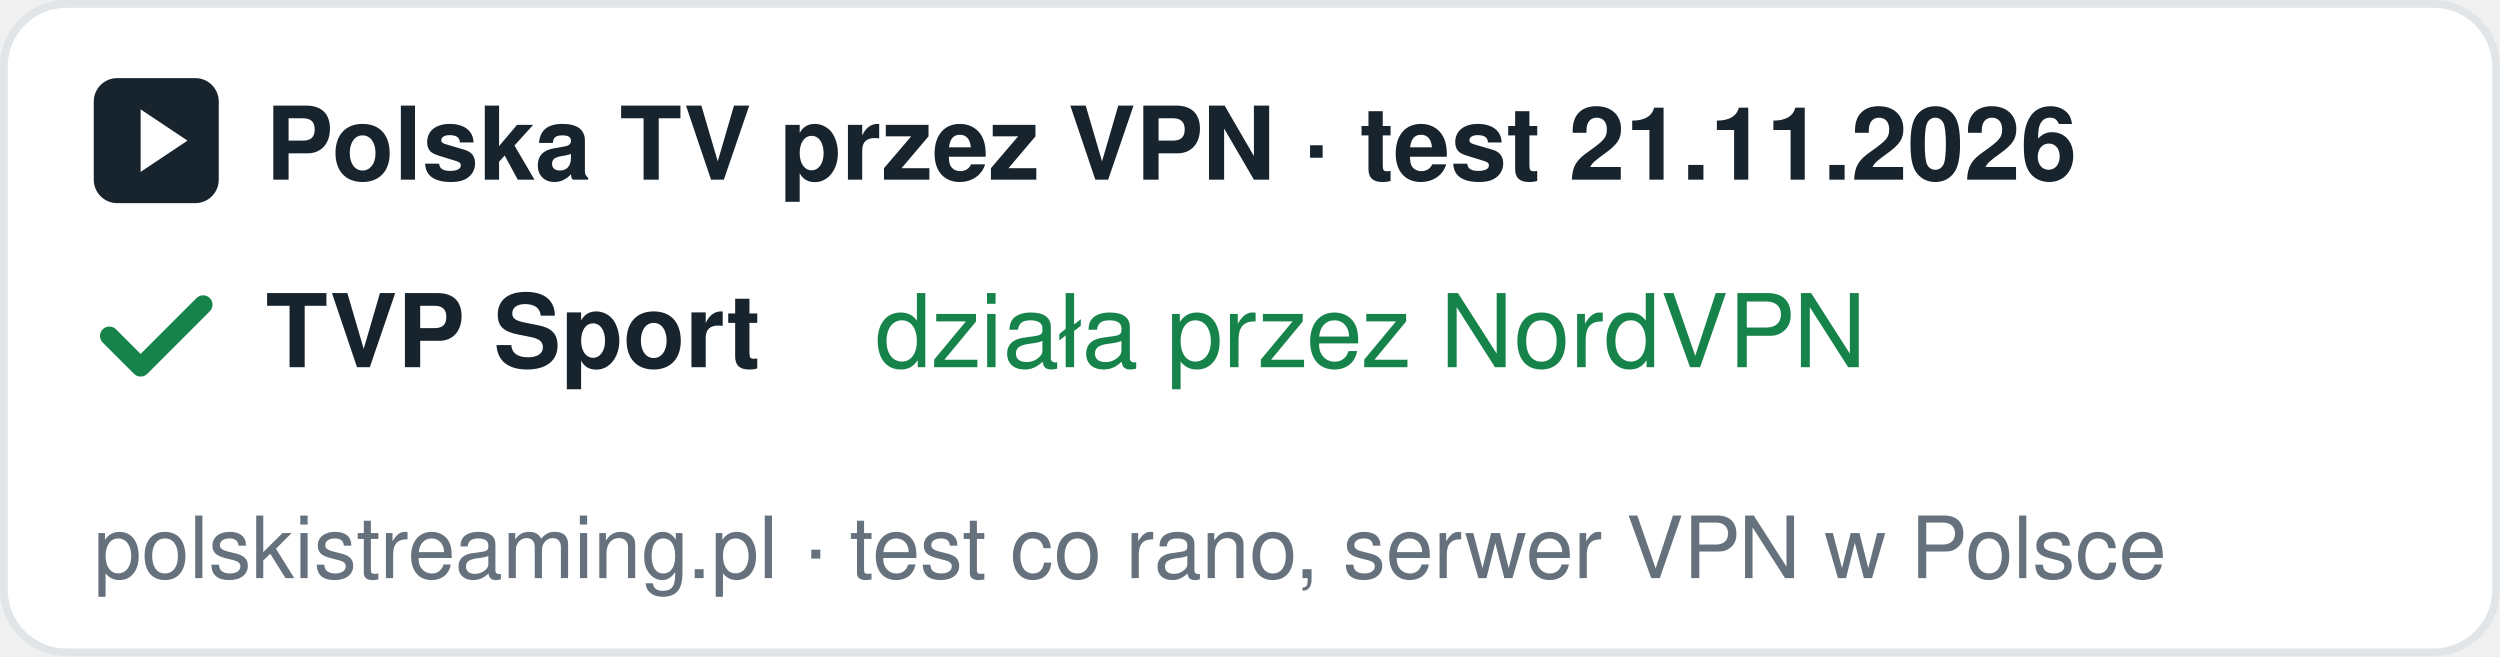
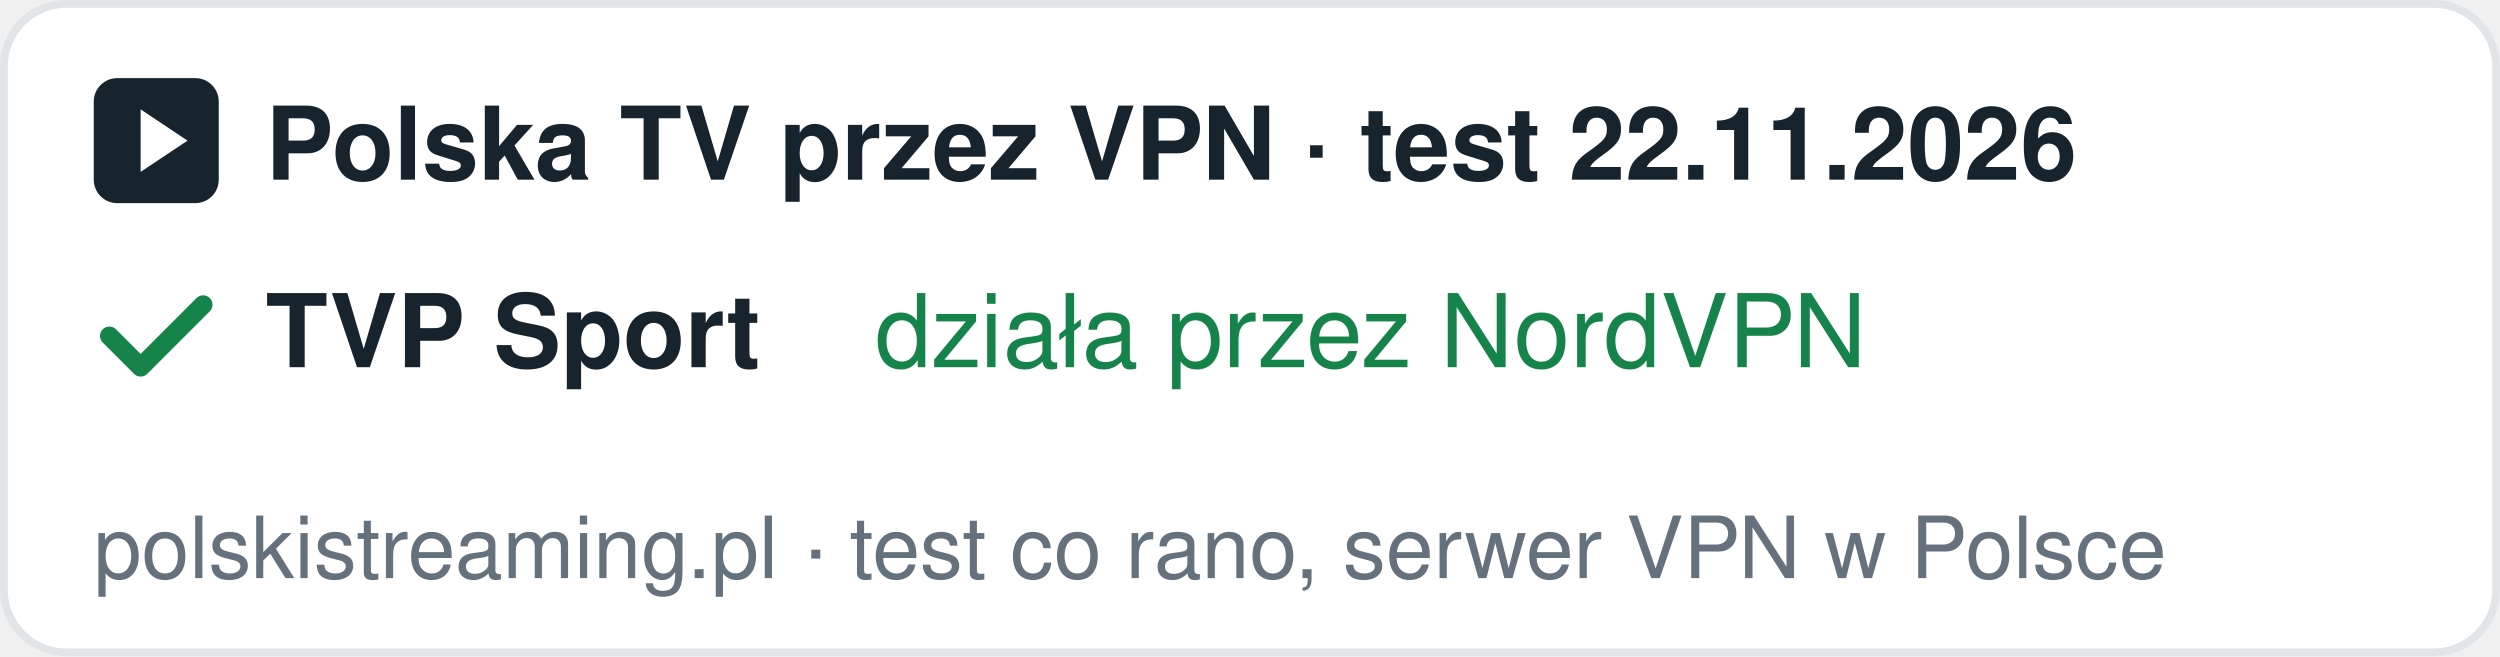
- <svg xmlns="http://www.w3.org/2000/svg" width="320" height="84" viewBox="0 0 320 84" role="img" aria-label="Polska telewizja przez VPN: wynik testu z 21.11.2026">
+ <svg xmlns="http://www.w3.org/2000/svg" width="320" height="84" viewBox="0 0 320 84" role="img" aria-label="Polska telewizja przez VPN: wynik testu z 22.11.2026">
  <rect x="0.5" y="0.5" width="319" height="83" rx="8" fill="#FFFFFF" stroke="#E1E5E8" />
  <g font-family="Segoe UI,Helvetica,Arial,sans-serif">
    <rect x="12" y="10" width="16" height="16" rx="3" fill="#17232D" />
    <path d="M18 14 l6 4 l-6 4z" fill="#fff" />
-     <text x="34" y="23" font-size="13" font-weight="700" fill="#17232D">Polska TV przez VPN · test 21.11.2026</text>
+     <text x="34" y="23" font-size="13" font-weight="700" fill="#17232D">Polska TV przez VPN · test 22.11.2026</text>
    <path d="M14 43 l4 4 l8 -8" fill="none" stroke="#16834A" stroke-width="2.4" stroke-linecap="round" stroke-linejoin="round" />
    <text x="34" y="47" font-size="13" font-weight="700" fill="#17232D">TVP Sport</text>
    <text x="112" y="47" font-size="13" fill="#16834A">działa przez NordVPN</text>
    <text x="12" y="74" font-size="11" fill="#65717C">polskistreaming.pl · test co rano, serwer VPN w Polsce</text>
  </g>
</svg>
